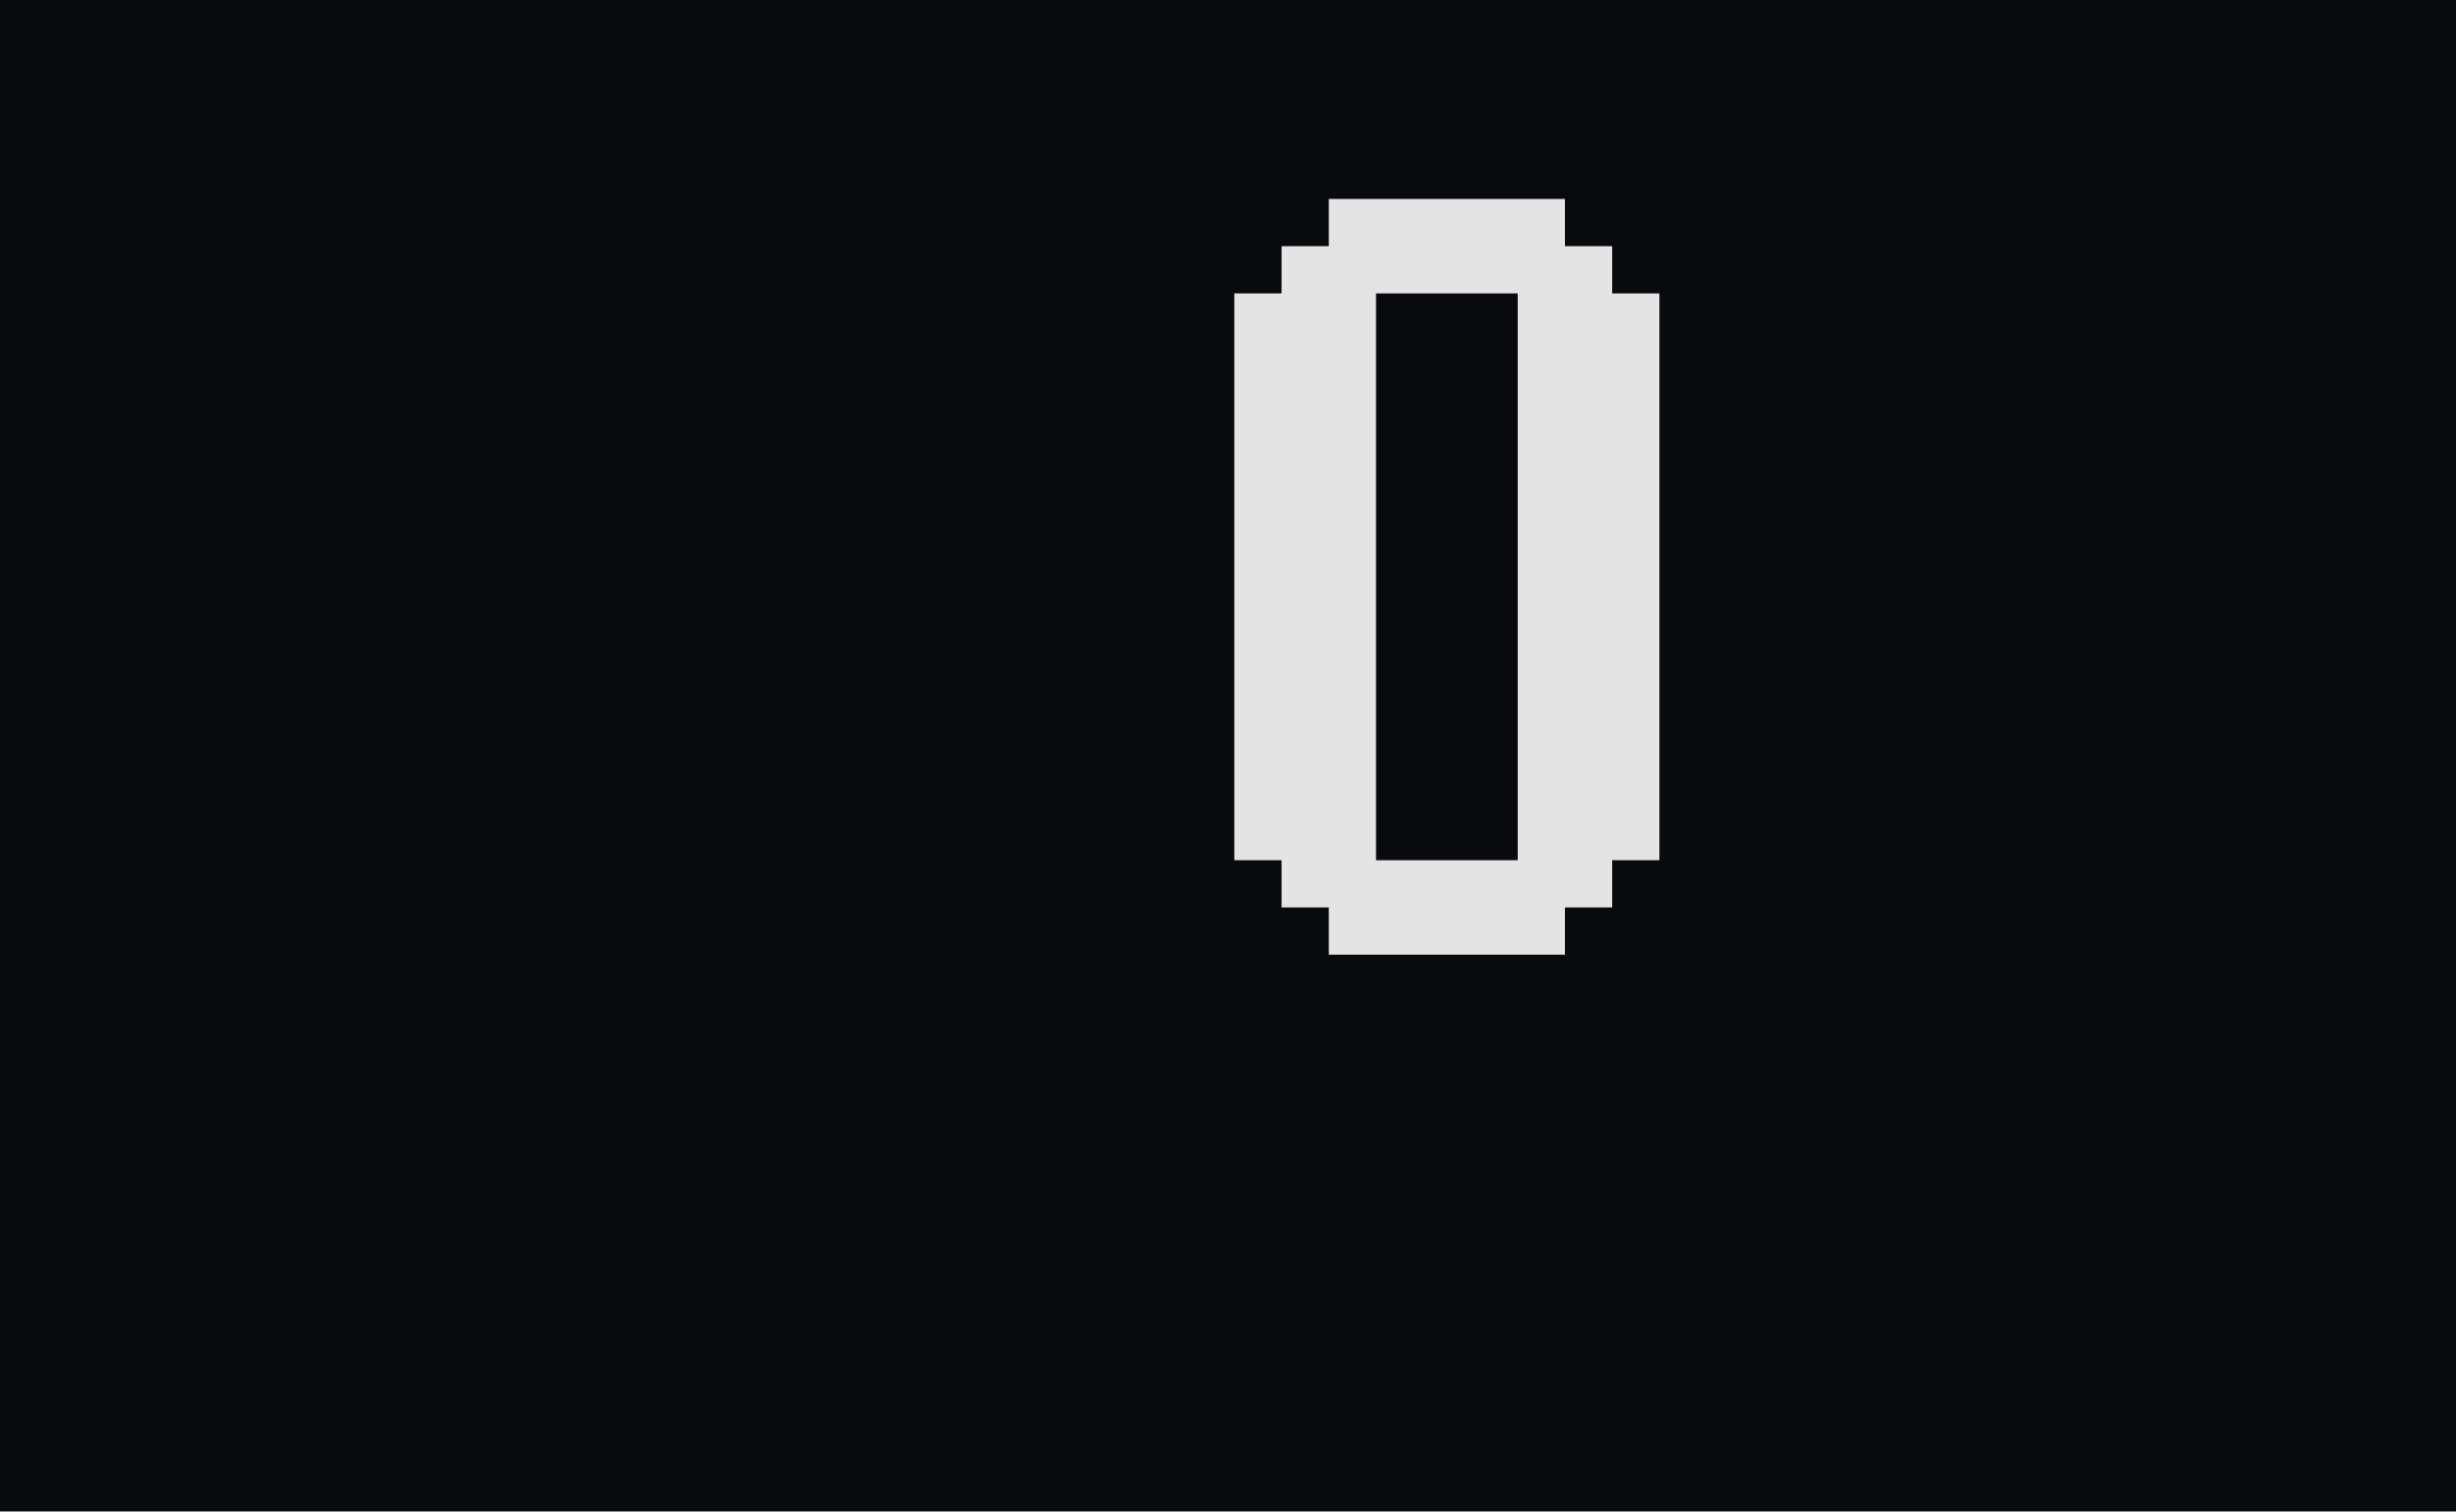
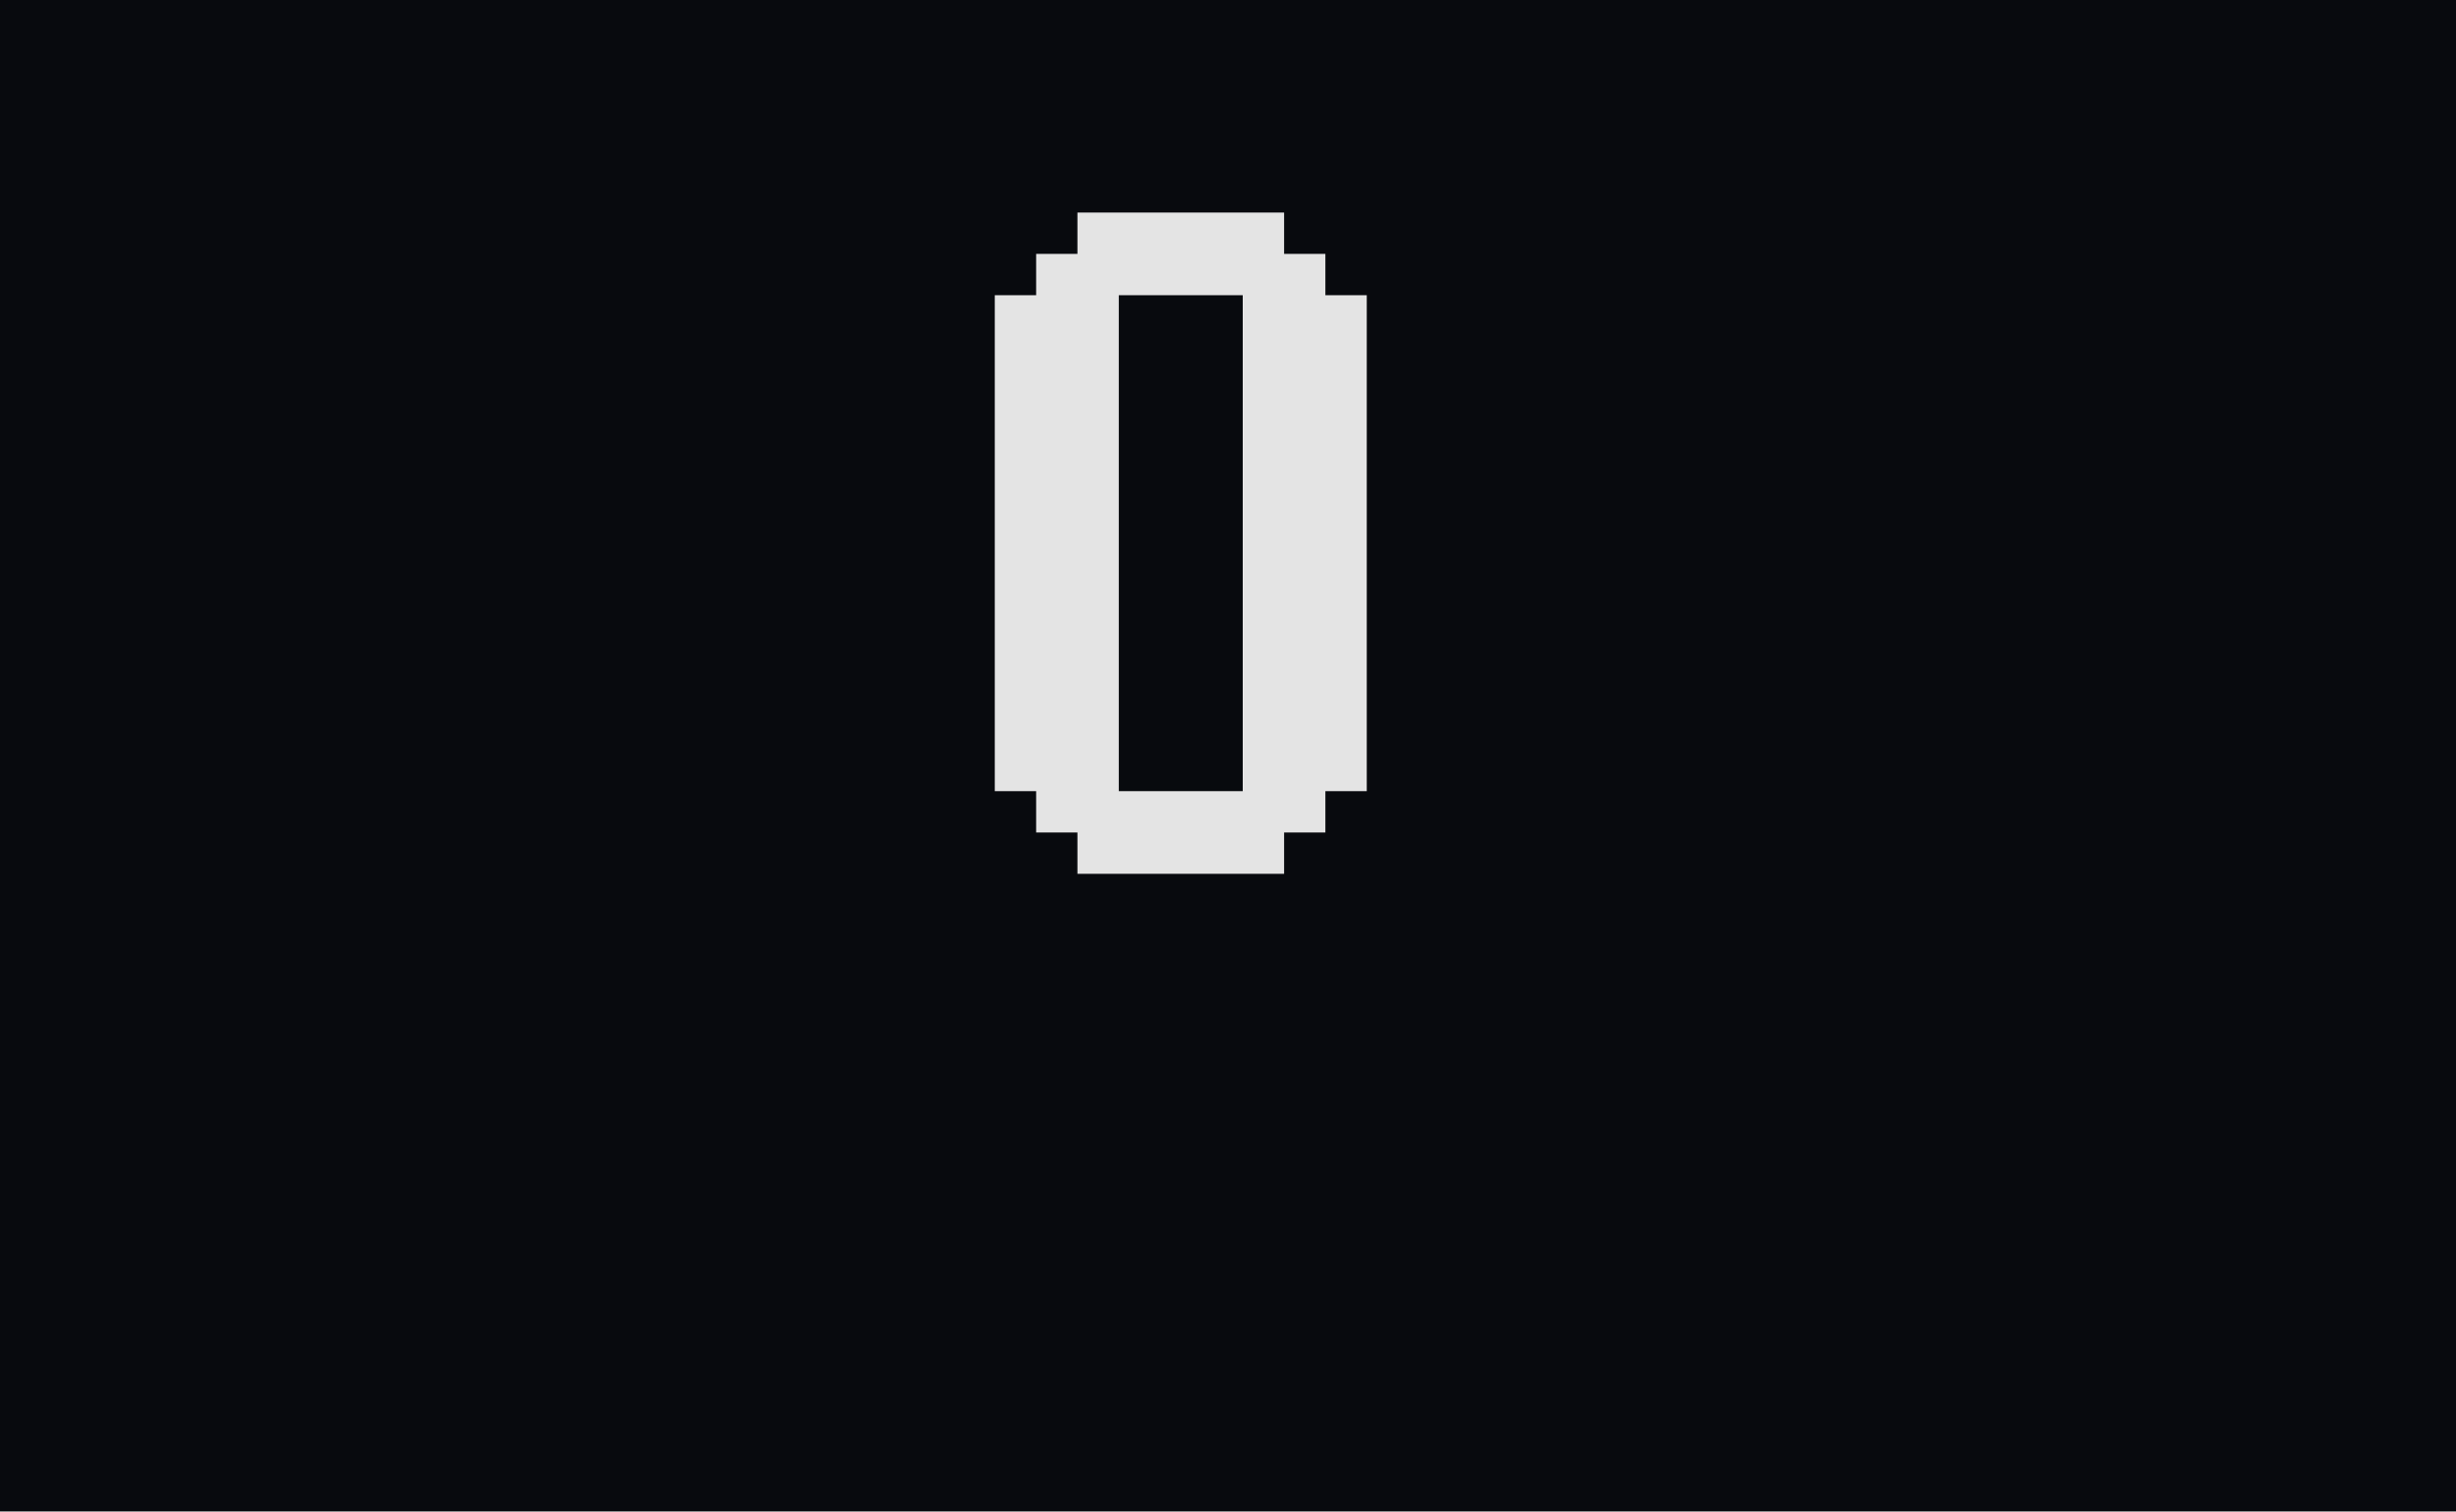
<svg xmlns="http://www.w3.org/2000/svg" viewBox="-25 14 52 32">
  <rect x="-25" y="14" width="52" height="32" fill="#080a0e" />
-   <path d="M8.134,19.212 L9.134,19.212 L9.134,20.212 L10.134,20.212 L10.134,32.212 L9.134,32.212 L9.134,33.212 L8.134,33.212 L8.134,34.212 L3.134,34.212 L3.134,33.212 L2.134,33.212 L2.134,32.212 L1.134,32.212 L1.134,20.212 L2.134,20.212 L2.134,19.212 L3.134,19.212 L3.134,18.212 L8.134,18.212 Z M4.134,20.212 L7.134,20.212 L7.134,32.212 L4.134,32.212 Z" fill="#e4e4e4" fill-rule="evenodd" />
+   <path d="M2.188,19.375 L3.062,19.375 L3.062,20.25 L3.938,20.25 L3.938,30.75 L3.062,30.75 L3.062,31.625 L2.188,31.625 L2.188,32.5 L-2.188,32.5 L-2.188,31.625 L-3.062,31.625 L-3.062,30.75 L-3.938,30.75 L-3.938,20.25 L-3.062,20.25 L-3.062,19.375 L-2.188,19.375 L-2.188,18.5 L2.188,18.5 Z M-1.312,20.25 L1.312,20.25 L1.312,30.75 L-1.312,30.75 Z" fill="#e4e4e4" fill-rule="evenodd" />
</svg>
